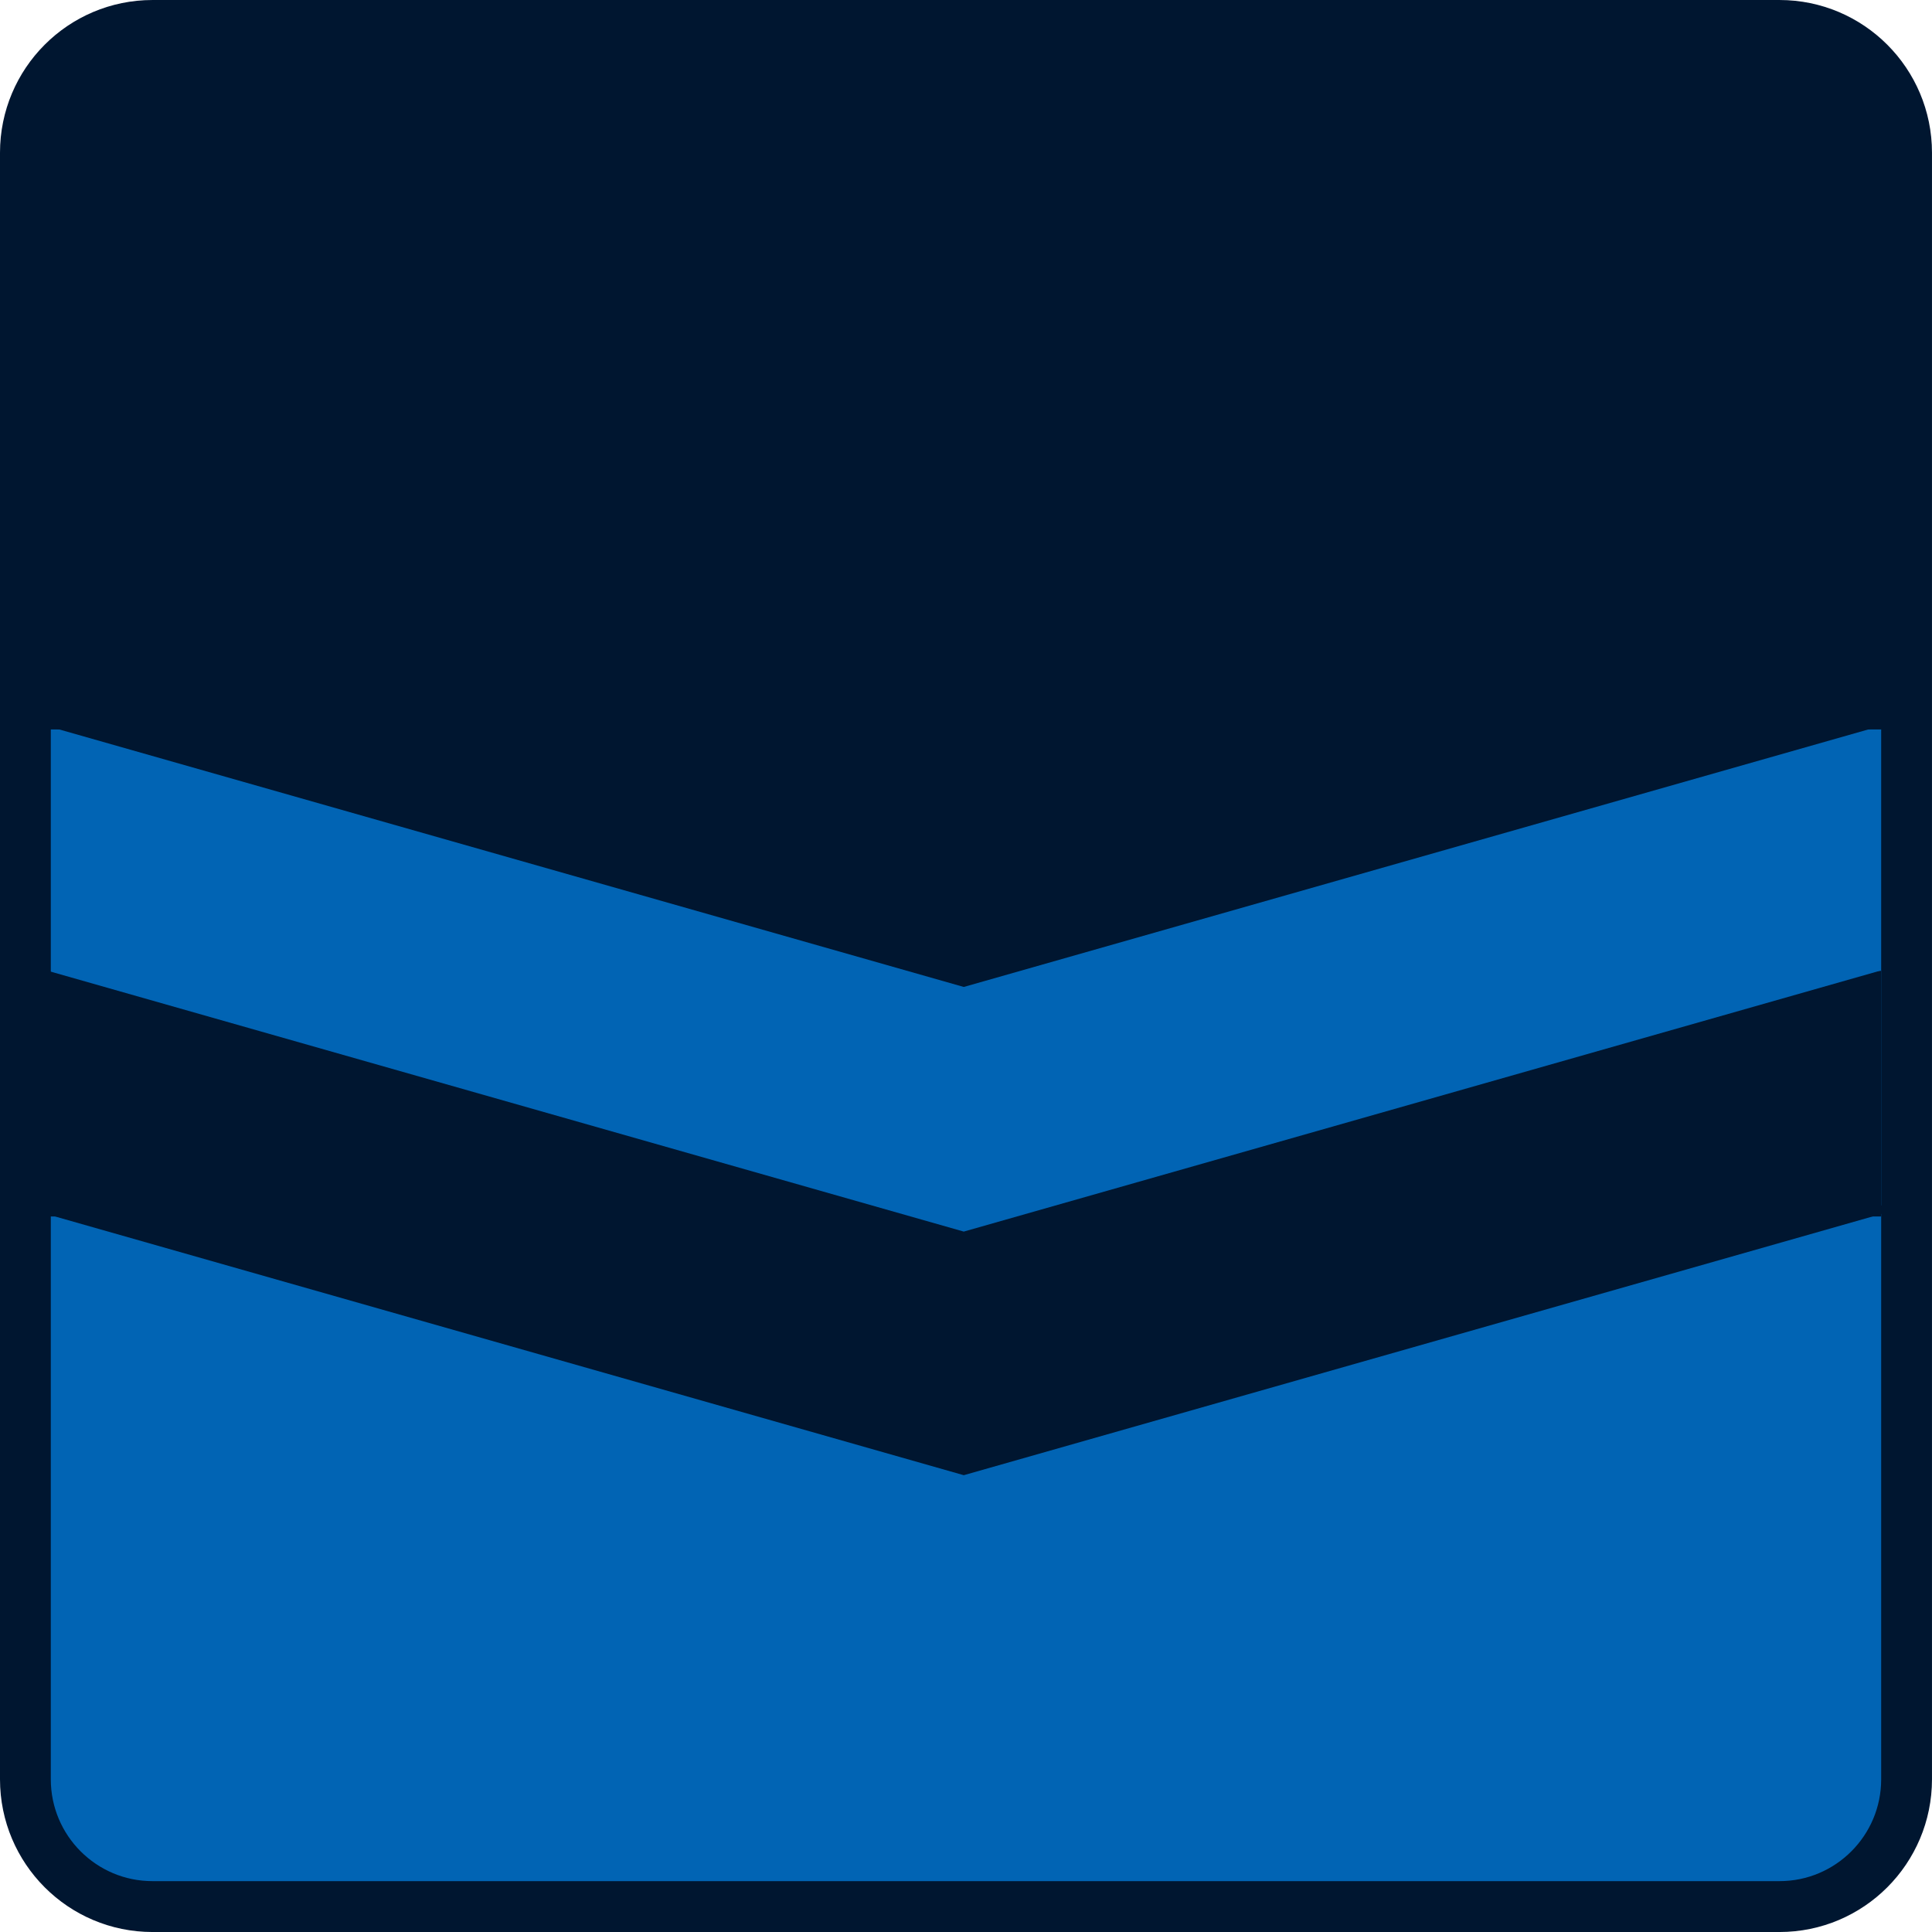
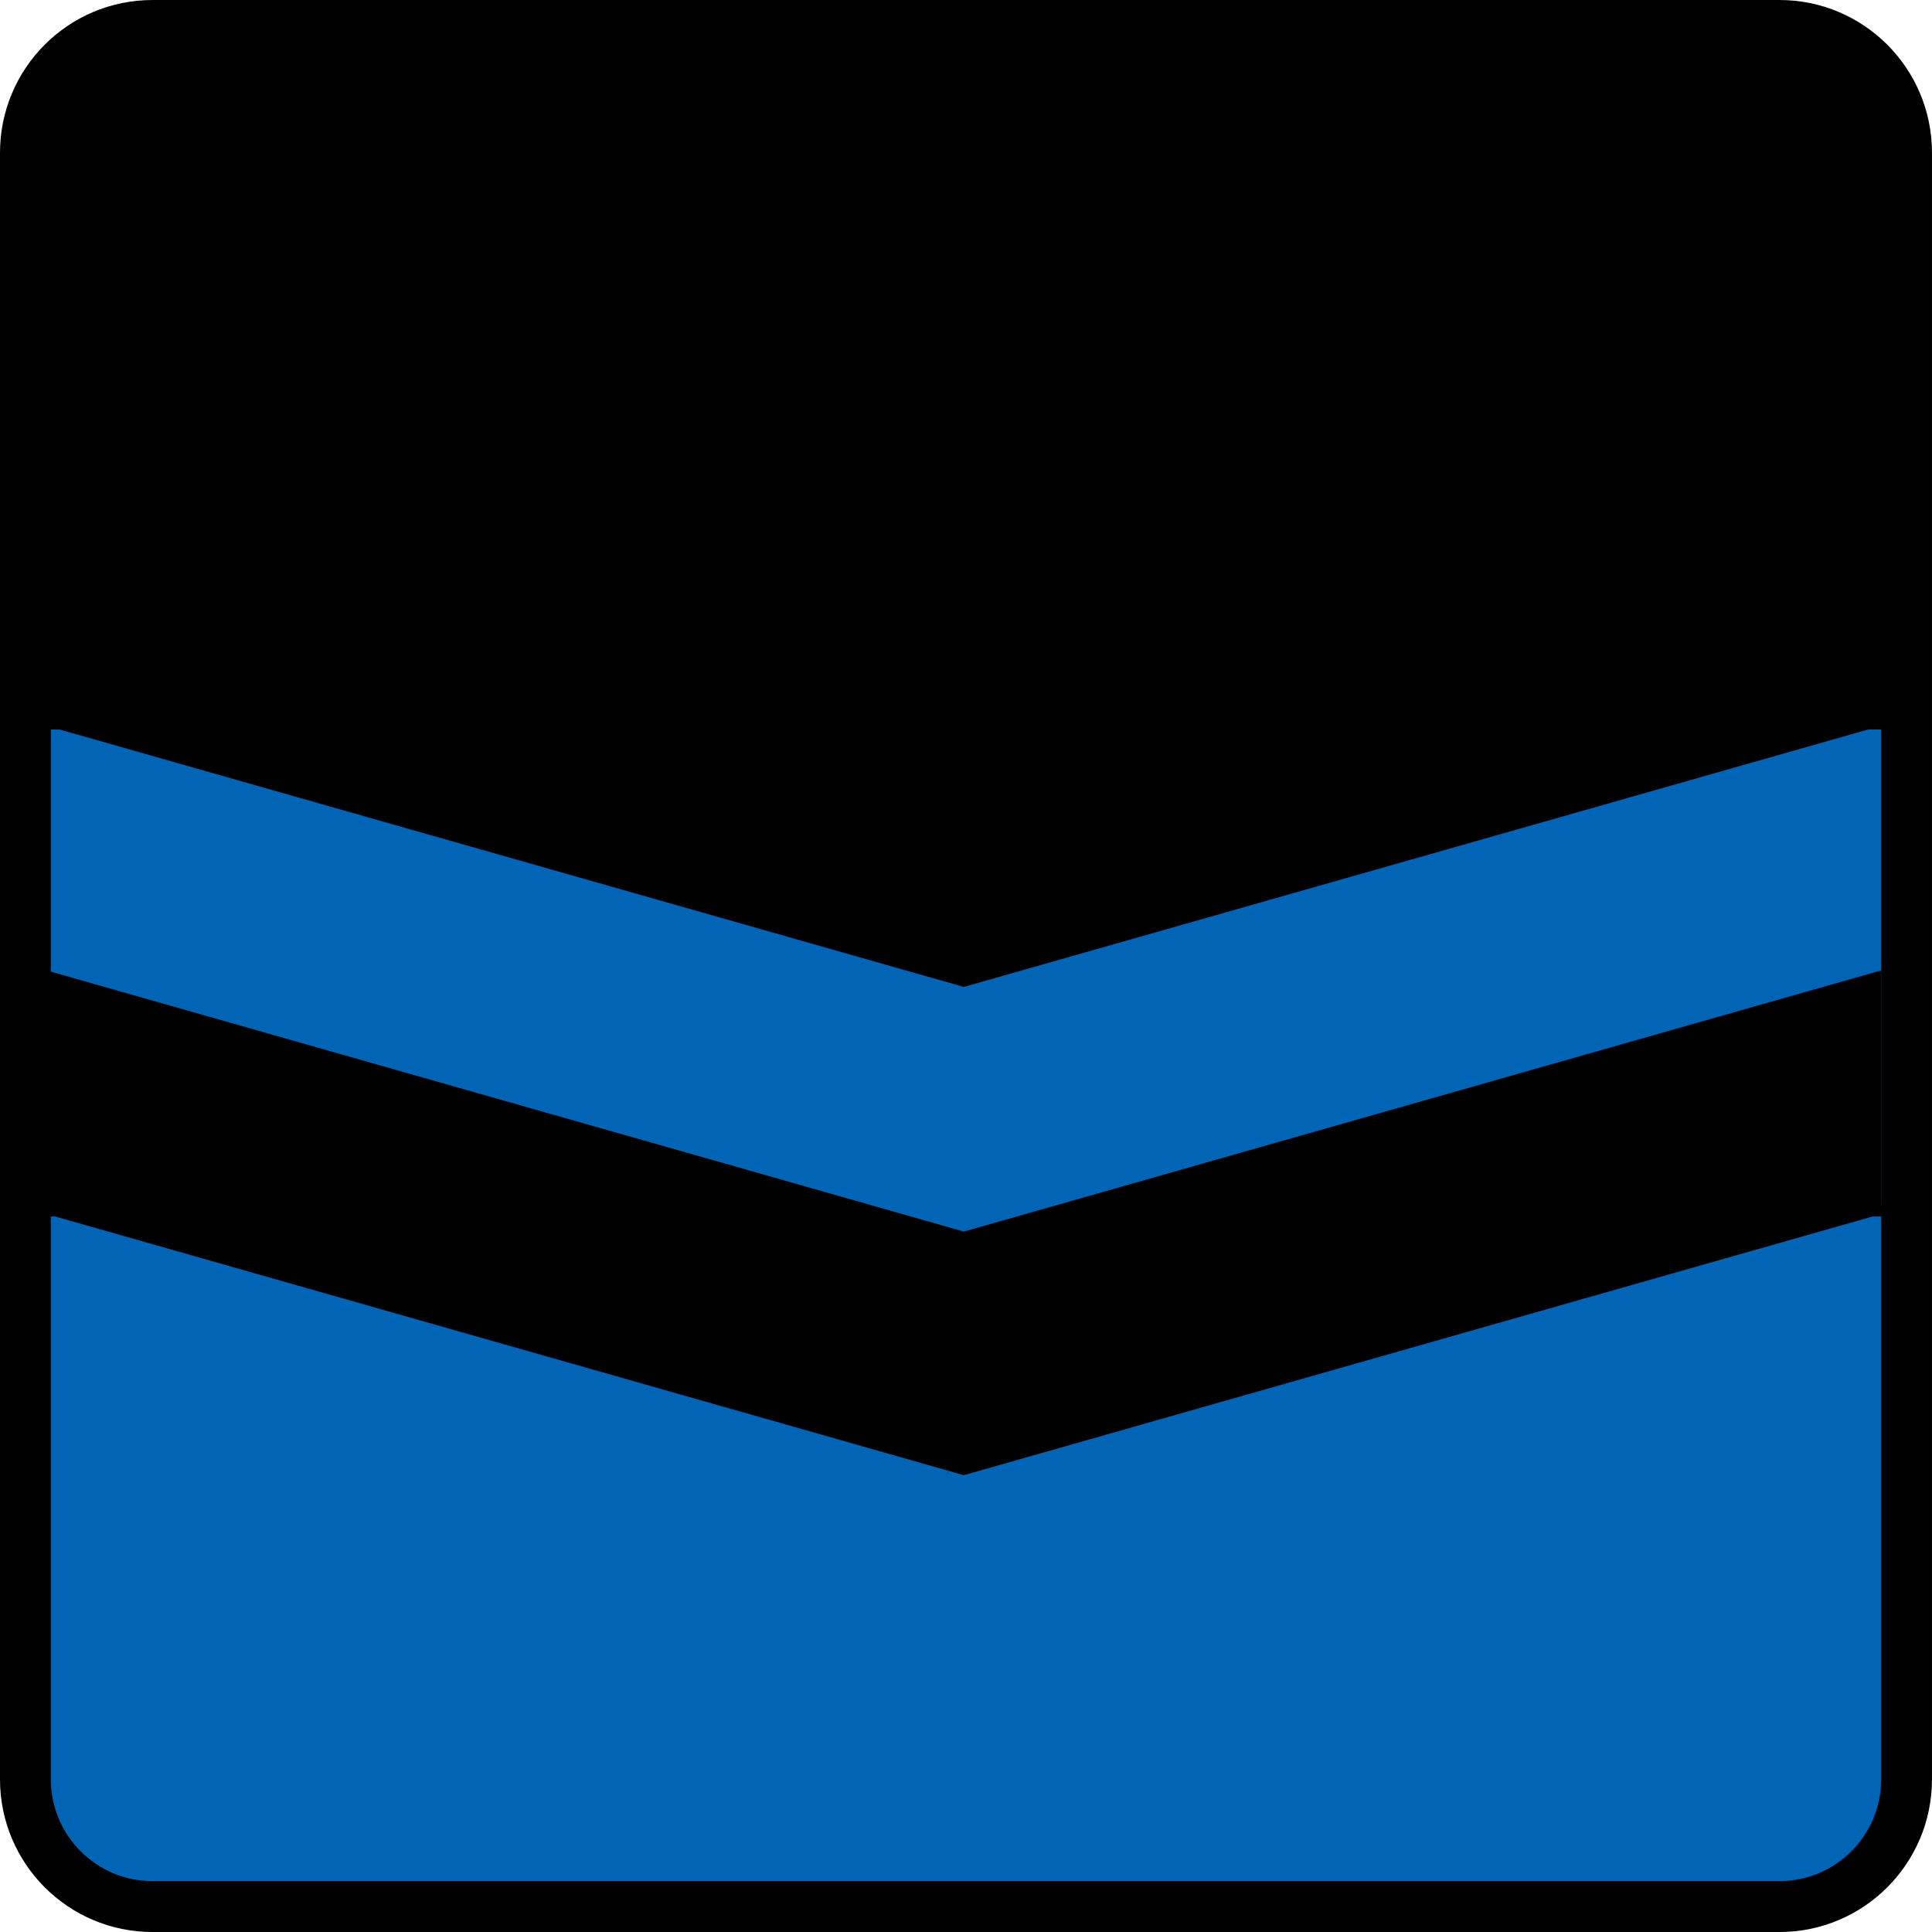
<svg xmlns="http://www.w3.org/2000/svg" width="192" height="192">
  <g transform="matrix(1.26082 0 0 1.26259 -24.819 -25.19)">
    <path d="M-1-1h194v194H-1z" style="fill:none" />
  </g>
  <g transform="matrix(1.26082 0 0 1.26259 -24.819 -25.19)">
-     <rect width="148.276" height="148.064" x="21.687" y="21.954" rx="10.019" style="fill:#0164b4;stroke:#001630;stroke-width:0" />
-     <path fill-opacity="null" d="M23.341 96.366H167.96V115.7H23.341z" style="fill:#001630;stroke:#001630;stroke-width:0" />
-     <path fill-opacity="null" d="M23.341 76.488H167.96v19.404H23.341z" style="fill:#0164b4;stroke:#001630;stroke-width:0" />
-     <path d="M170.343 114.83 95.65 136.064l-74.693-21.236h149.386Z" style="fill:#001630;stroke:#001630;stroke-width:0" />
-     <path d="M170.343 95.654 95.65 116.89 20.957 95.654h149.386Z" style="fill:#0164b4;stroke:#001630;stroke-width:0" />
-     <path d="M170.343 76.4 95.65 97.635 20.957 76.4h149.386Z" style="fill:#001630;stroke:#001630;stroke-width:0" />
-     <path fill-opacity="null" d="M21.687 58.358h148.276v19.008H21.687z" style="fill:#001630;stroke:#001630;stroke-width:0" />
-     <rect width="148.276" height="50.022" x="21.687" y="21.954" rx="10.019" style="fill:#001630;stroke:#001630;stroke-width:0" />
-     <rect width="148.276" height="148.064" x="21.687" y="21.954" fill="none" rx="10.019" style="fill:#0164b4;fill-opacity:0;stroke:#001630;stroke-width:4.005" />
+     <rect width="148.276" height="148.064" x="21.687" y="21.954" rx="10.019" style="fill:#0164b4;stroke:#000;stroke-width:0" />
+     <path fill-opacity="null" d="M23.341 96.366H167.96V115.7H23.341z" style="fill:#000;stroke:#000;stroke-width:0" />
+     <path fill-opacity="null" d="M23.341 76.488H167.96v19.404H23.341z" style="fill:#0164b4;stroke:#000;stroke-width:0" />
+     <path d="M170.343 114.83 95.65 136.064l-74.693-21.236h149.386Z" style="fill:#000;stroke:#000;stroke-width:0" />
+     <path d="M170.343 95.654 95.65 116.89 20.957 95.654h149.386Z" style="fill:#0164b4;stroke:#000;stroke-width:0" />
+     <path d="M170.343 76.4 95.65 97.635 20.957 76.4h149.386Z" style="fill:#000;stroke:#000;stroke-width:0" />
+     <path fill-opacity="null" d="M21.687 58.358h148.276v19.008H21.687z" style="fill:#000;stroke:#000;stroke-width:0" />
+     <rect width="148.276" height="50.022" x="21.687" y="21.954" rx="10.019" style="fill:#000;stroke:#000;stroke-width:0" />
+     <rect width="148.276" height="148.064" x="21.687" y="21.954" fill="none" rx="10.019" style="fill:#0164b4;fill-opacity:0;stroke:#000;stroke-width:4.005" />
  </g>
</svg>
